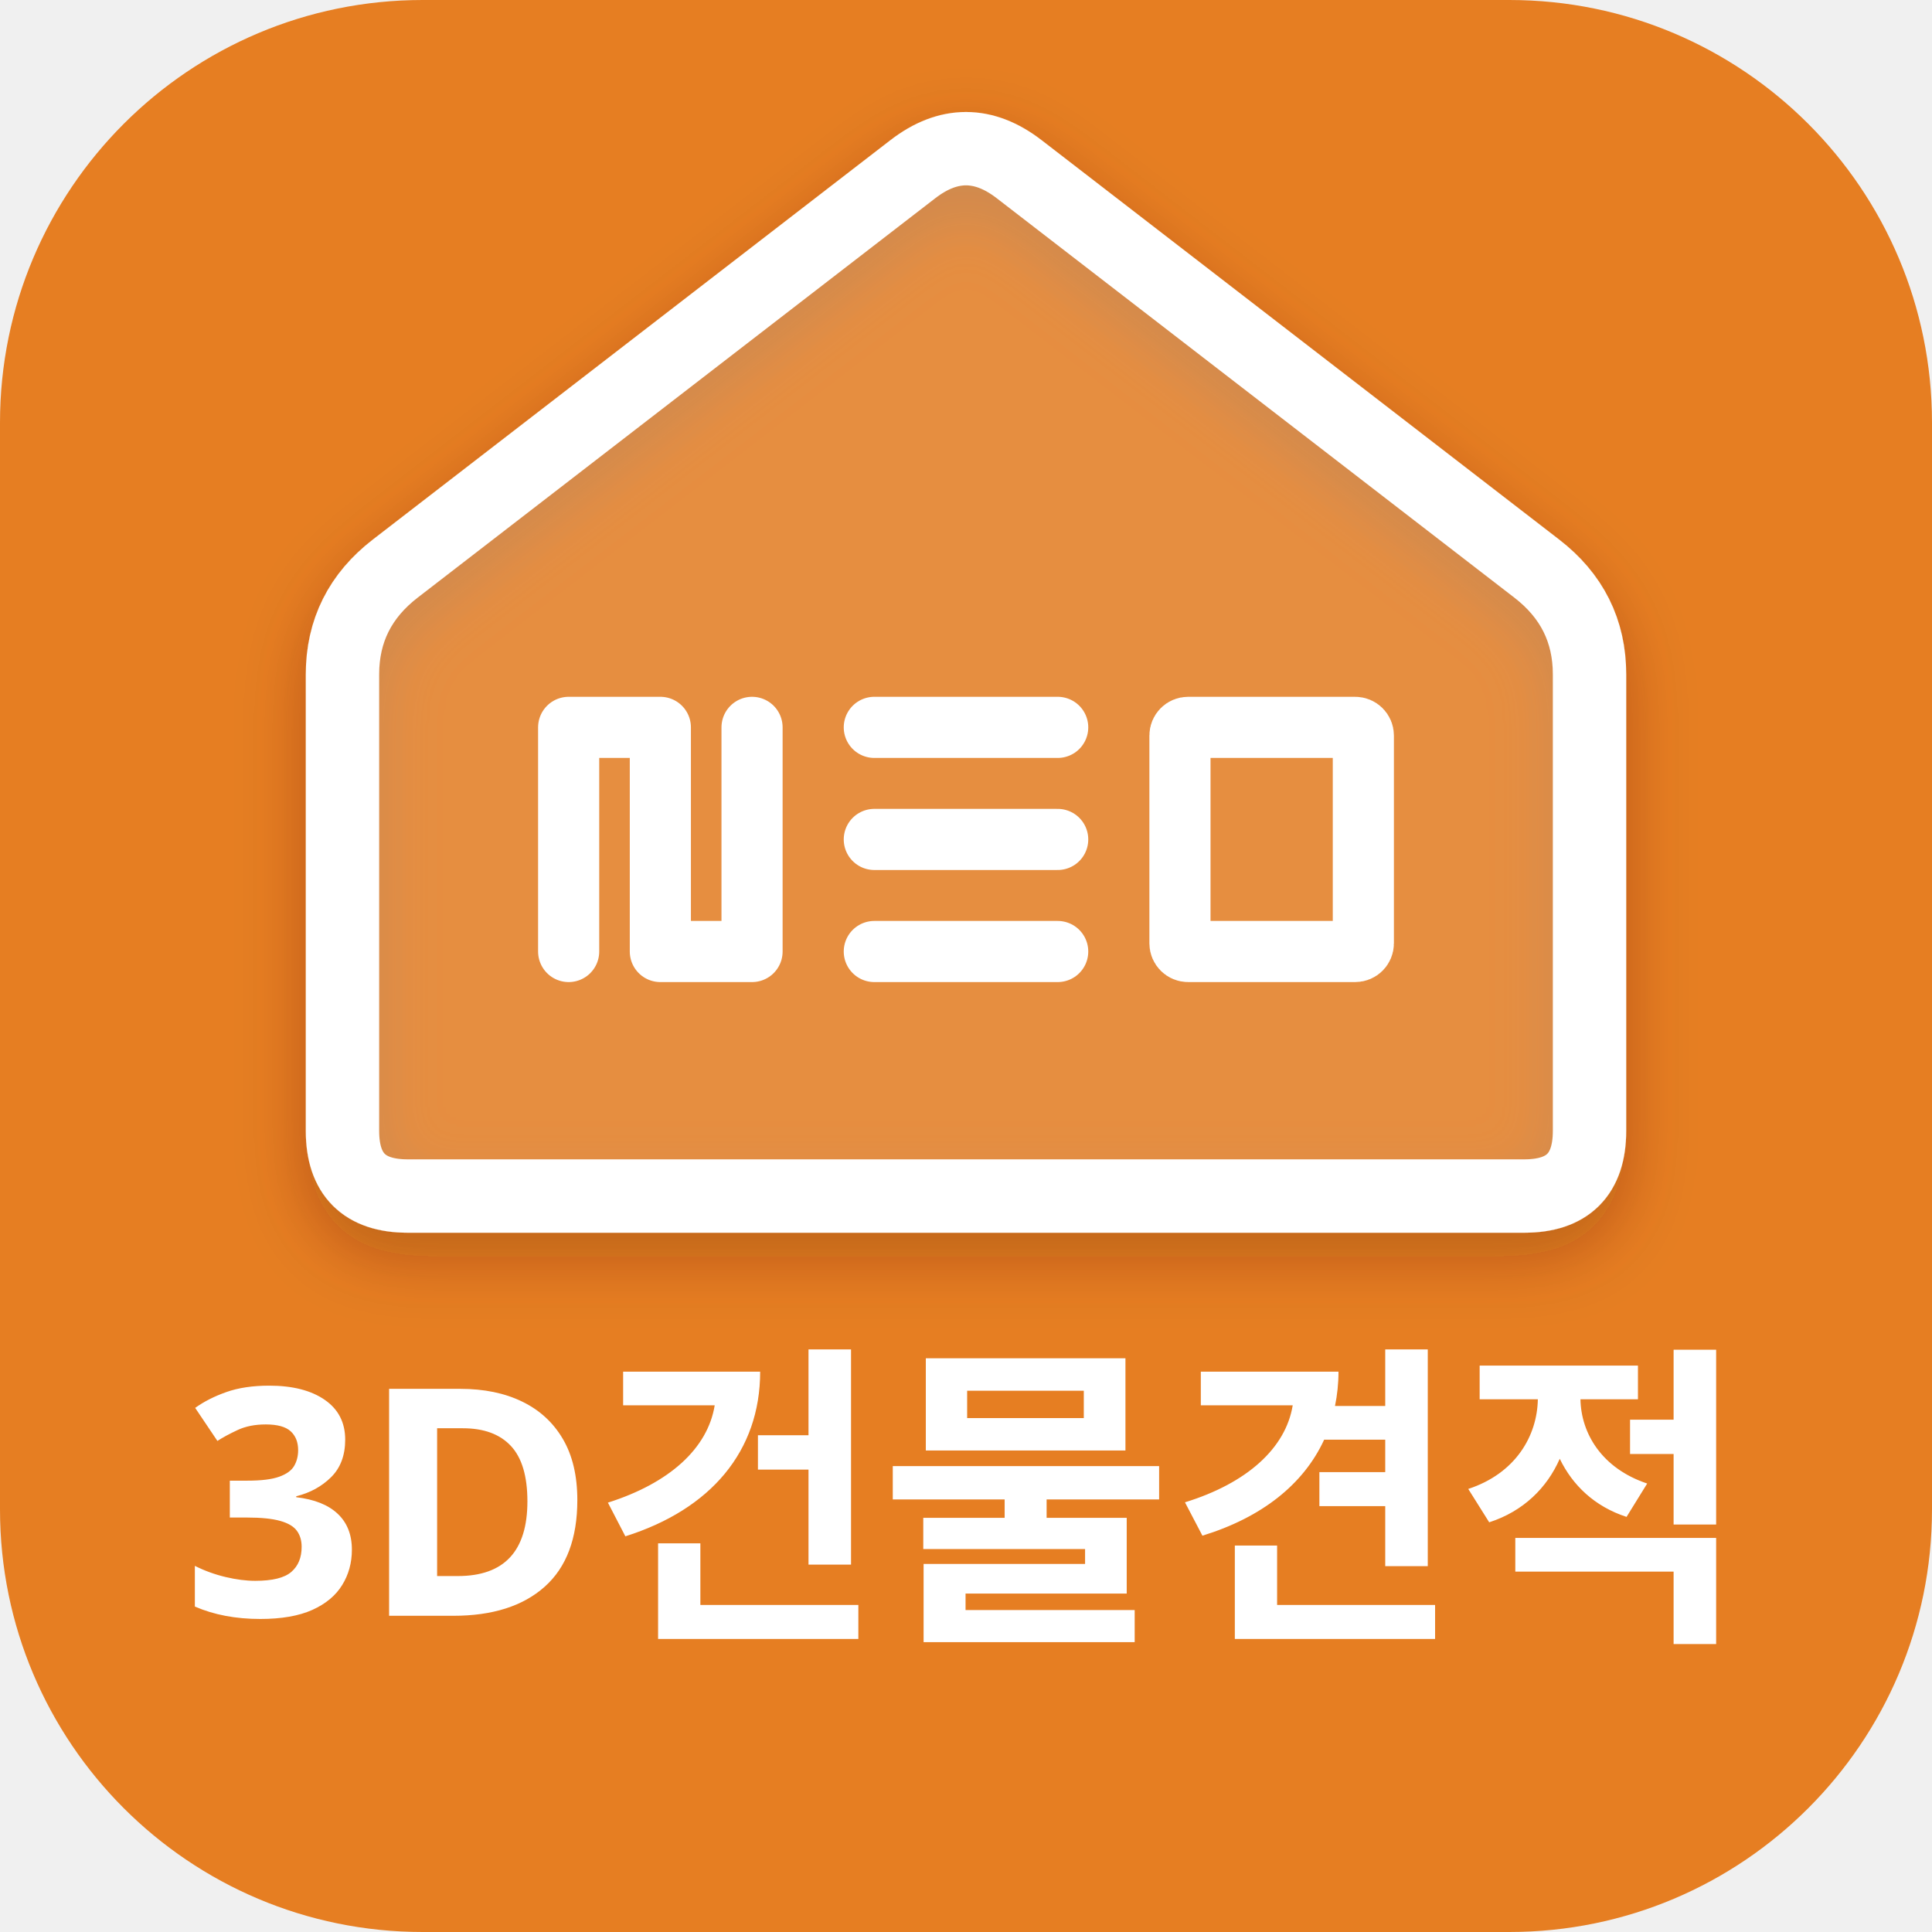
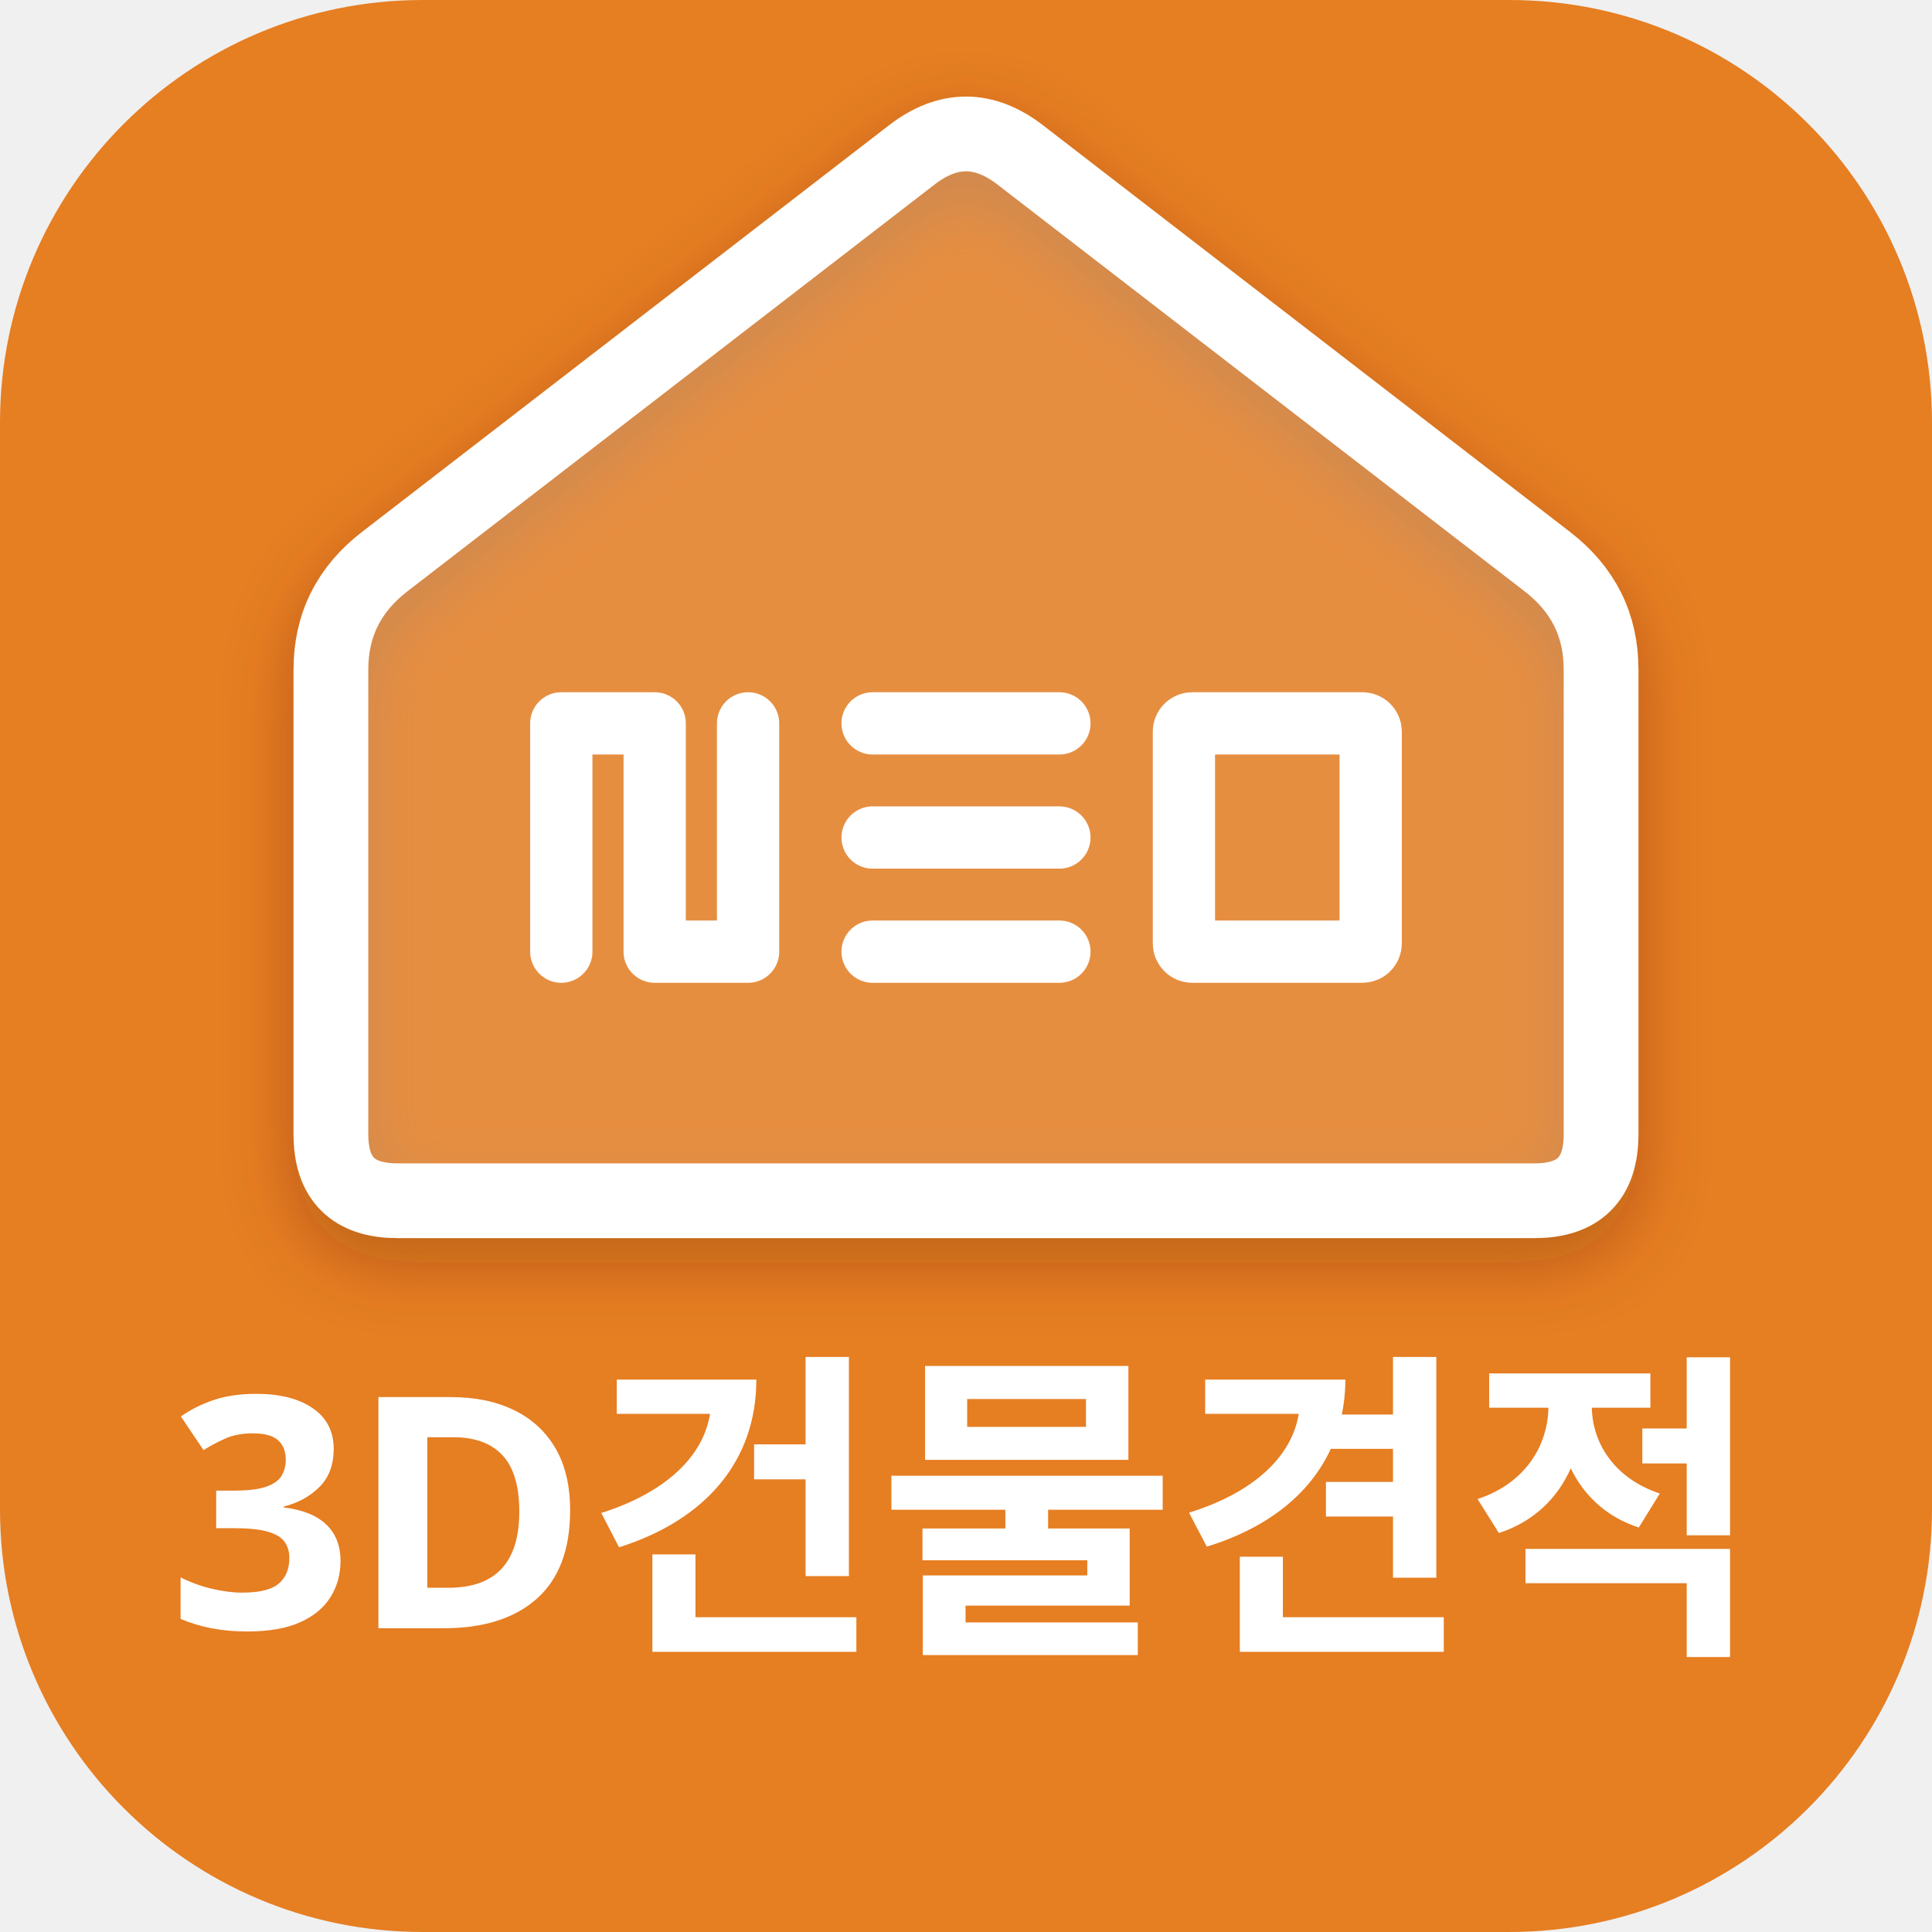
<svg xmlns="http://www.w3.org/2000/svg" viewBox="0 0 512 512">
  <defs>
    <filter id="ts" x="-10%" y="-10%" width="120%" height="130%">
      <feDropShadow dx="0" dy="6" stdDeviation="8" flood-color="#5c2208" flood-opacity="0.32" />
    </filter>
  </defs>
  <rect width="512" height="512" rx="112" fill="#e67e22" />
-   <g transform="translate(256,250) scale(1.08) translate(-256,-250)">
+   <g transform="translate(256,250) scale(1.10) translate(-256,-250)">
    <g transform="translate(256,211) scale(1.0) translate(-256,-256)">
      <path d="M 116,203 L 243,105 Q 256,95 269,105 L 396,203 Q 409,213 409,229 L 409,341 Q 409,357 393,357 L 119,357 Q 103,357 103,341 L 103,229 Q 103,213 116,203 Z" fill="rgba(255,255,255,0.12)" stroke="#ffffff" stroke-width="18" stroke-linejoin="round" stroke-linecap="round" filter="url(#ts)" />
      <g fill="none" stroke="#ffffff" stroke-width="15" stroke-linecap="round" stroke-linejoin="round">
        <polyline points="203.5,242 203.5,297 181,297 181,242 158.5,242 158.5,297" />
        <line x1="233.5" y1="242" x2="278.5" y2="242" />
        <line x1="233.5" y1="269.5" x2="278.5" y2="269.5" />
        <line x1="233.5" y1="297" x2="278.5" y2="297" />
        <rect x="308.5" y="242" width="45" height="55" rx="2" />
      </g>
    </g>
    <text x="256" y="415" text-anchor="middle" textLength="340" lengthAdjust="spacingAndGlyphs" font-family="'Noto Sans KR','Apple SD Gothic Neo','Malgun Gothic',sans-serif" font-size="78" font-weight="800" fill="#ffffff" letter-spacing="-1">3D건물견적</text>
  </g>
</svg>
